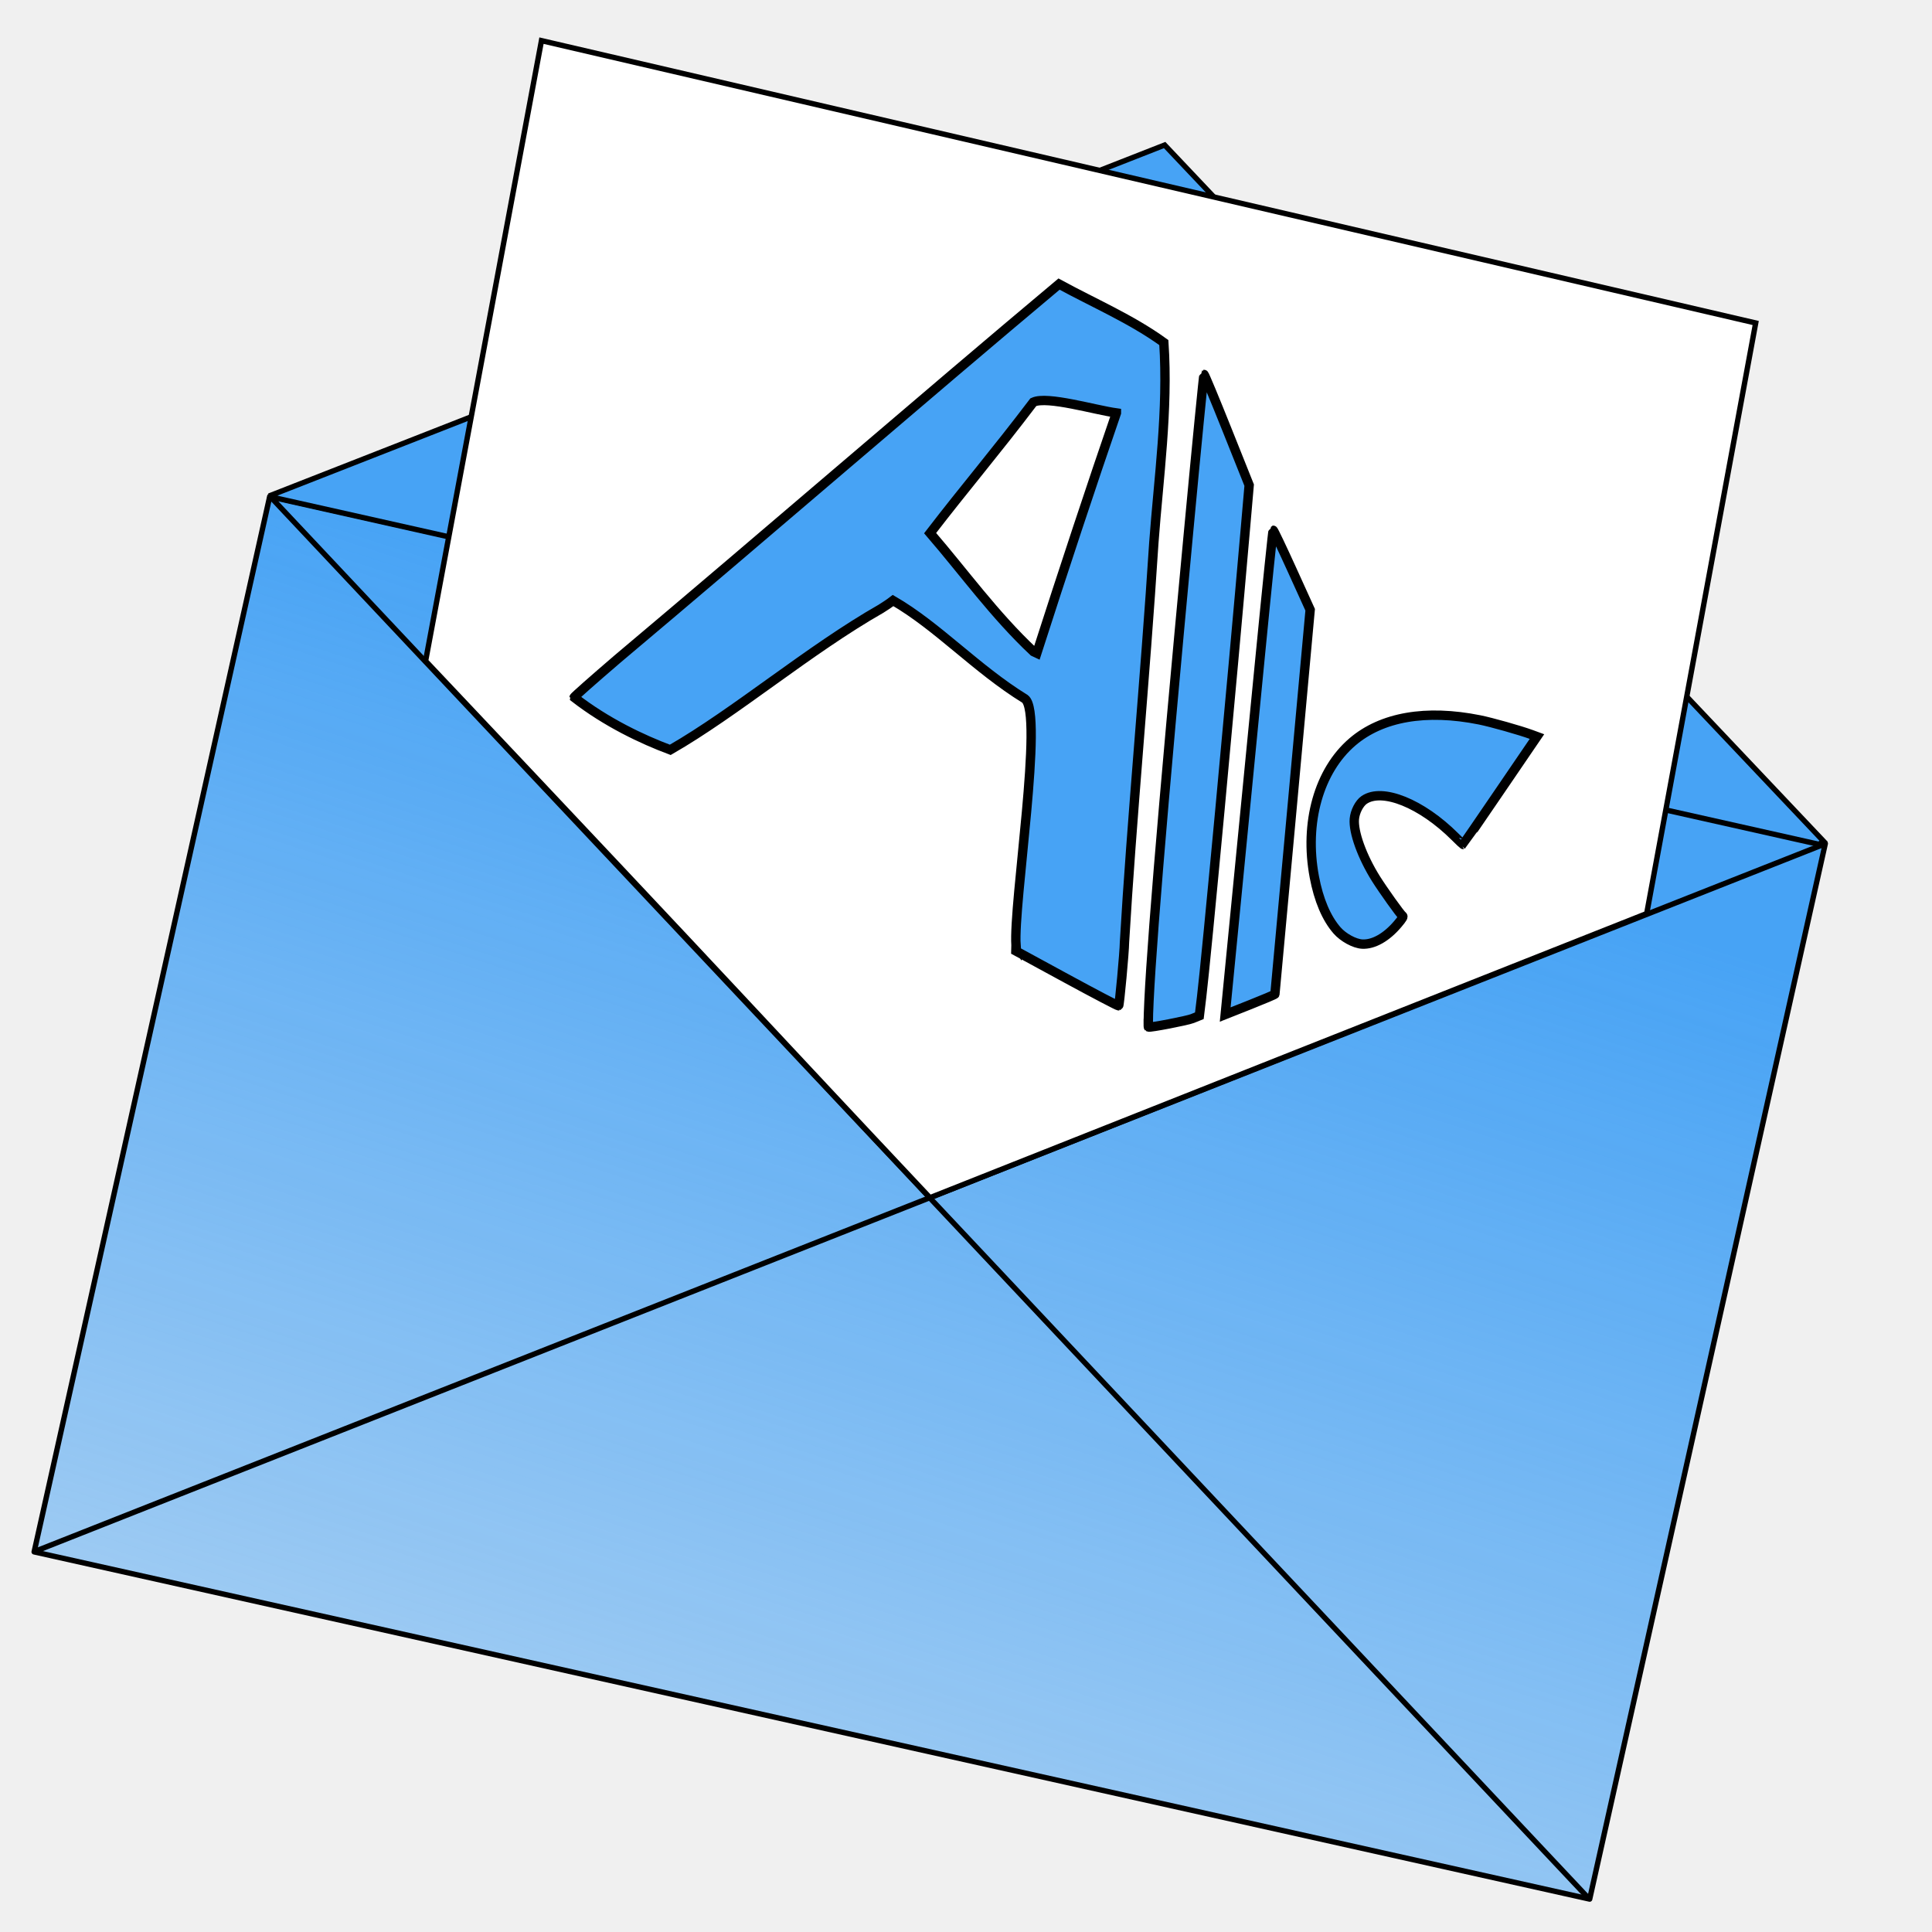
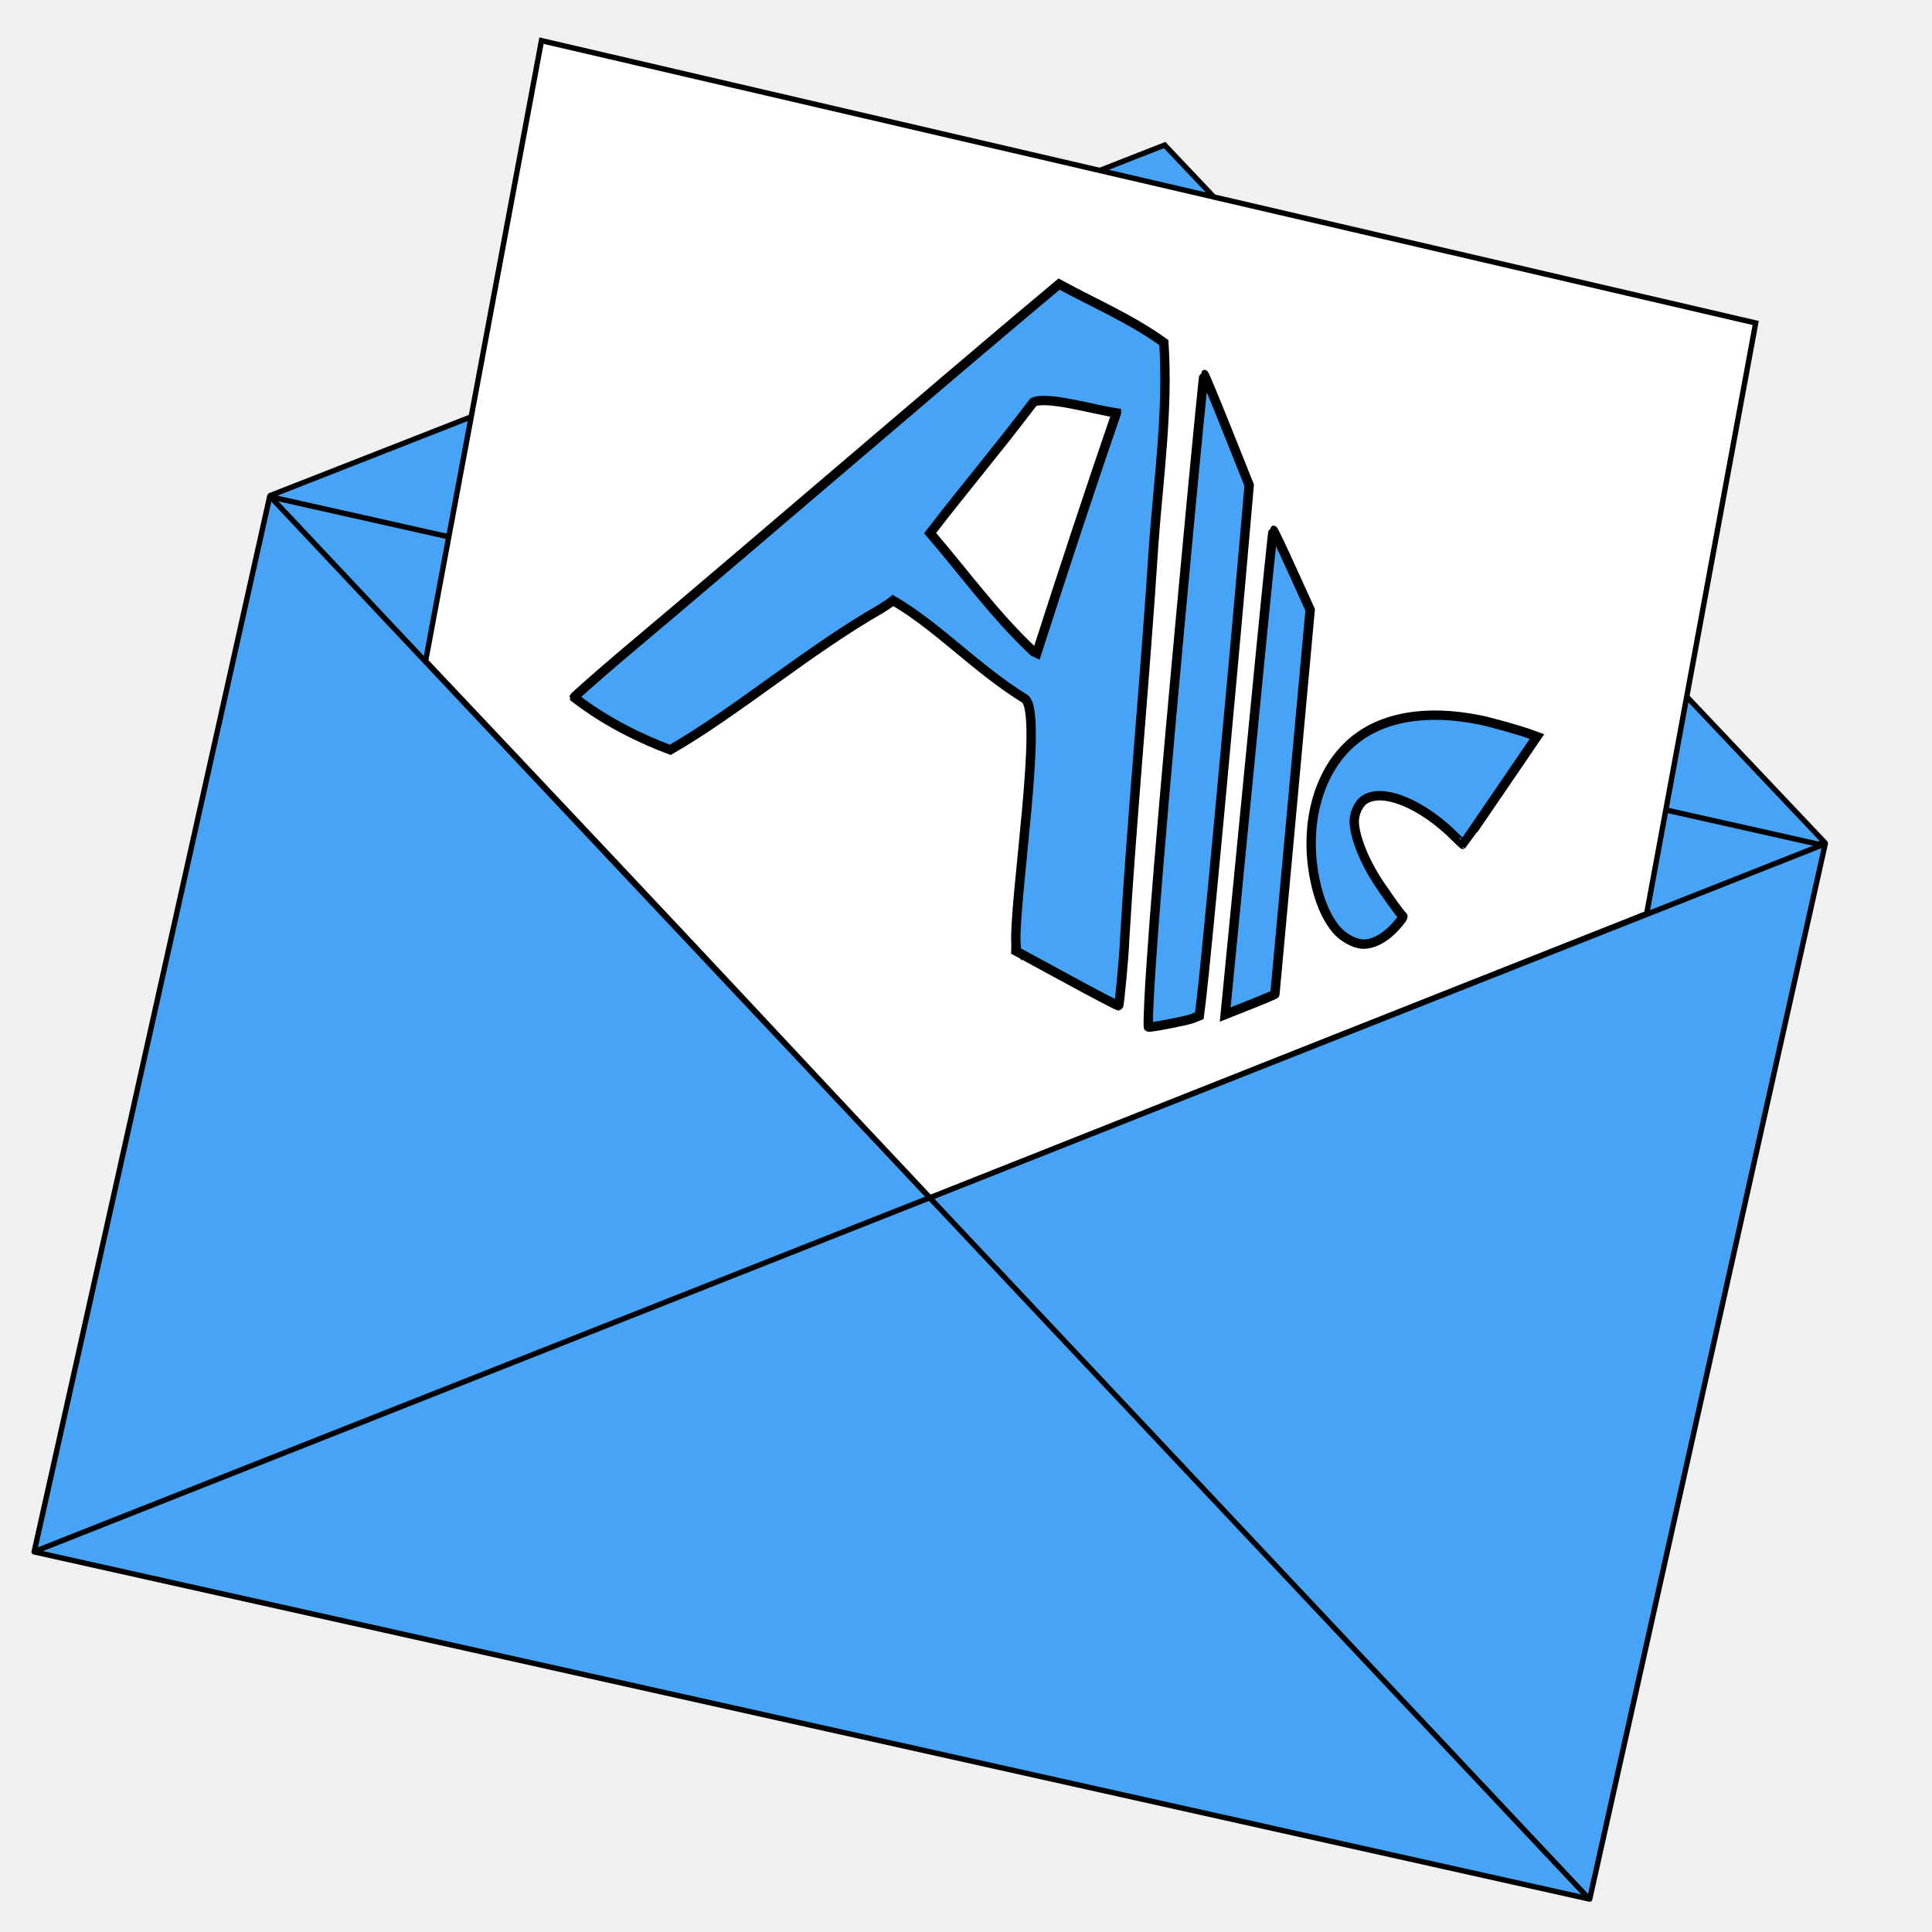
- <svg xmlns="http://www.w3.org/2000/svg" xmlns:ns1="http://www.openswatchbook.org/uri/2009/osb" xmlns:xlink="http://www.w3.org/1999/xlink" width="180" height="180" viewBox="0 0 180 180" id="svg2" version="1.1">
+ <svg xmlns="http://www.w3.org/2000/svg" xmlns:ns1="http://www.openswatchbook.org/uri/2009/osb" width="180" height="180" viewBox="0 0 180 180" id="svg2" version="1.1">
  <defs id="defs4">
-     <linearGradient id="linearGradient4219">
-       <stop style="stop-color:#47a3f5;stop-opacity:1;" offset="0" id="stop4221" />
-       <stop style="stop-color:#47a3f5;stop-opacity:0;" offset="1" id="stop4223" />
-     </linearGradient>
    <linearGradient id="linearGradient5639" ns1:paint="solid">
      <stop style="stop-color:#47a3f5;stop-opacity:1;" offset="0" id="stop5641" />
    </linearGradient>
-     <linearGradient xlink:href="#linearGradient4219" id="linearGradient4227" x1="301.485" y1="896.574" x2="282.331" y2="1098.046" gradientUnits="userSpaceOnUse" />
  </defs>
  <g id="layer1" transform="translate(0,-872.3622)">
    <text xml:space="preserve" style="font-style:normal;font-weight:normal;font-size:40px;line-height:125%;font-family:sans-serif;letter-spacing:0px;word-spacing:0px;fill:#000000;fill-opacity:1;stroke:none;stroke-width:1px;stroke-linecap:butt;stroke-linejoin:miter;stroke-opacity:1" x="-97.227" y="952.66" id="text4331">
      <tspan id="tspan4333" x="-97.227" y="952.66" />
    </text>
    <flowRoot xml:space="preserve" id="flowRoot4343" style="fill:black;stroke:none;stroke-opacity:1;stroke-width:1px;stroke-linejoin:miter;stroke-linecap:butt;fill-opacity:1;font-family:sans-serif;font-style:normal;font-weight:normal;font-size:40px;line-height:125%;letter-spacing:0px;word-spacing:0px">
      <flowRegion id="flowRegion4345">
        <rect id="rect4347" width="89.095" height="46.669" x="-116.319" y="-37.789" />
      </flowRegion>
      <flowPara id="flowPara4349" />
    </flowRoot>
    <flowRoot xml:space="preserve" id="flowRoot4355" style="fill:black;stroke:none;stroke-opacity:1;stroke-width:1px;stroke-linejoin:miter;stroke-linecap:butt;fill-opacity:1;font-family:sans-serif;font-style:normal;font-weight:normal;font-size:40px;line-height:125%;letter-spacing:0px;word-spacing:0px">
      <flowRegion id="flowRegion4357">
        <rect id="rect4359" width="66.468" height="63.64" x="-103.238" y="83.126" />
      </flowRegion>
      <flowPara id="flowPara4361" />
    </flowRoot>
-     <rect style="opacity:1;fill:url(#linearGradient4227);fill-opacity:1;fill-rule:nonzero;stroke:#000000;stroke-width:0.5;stroke-linecap:round;stroke-linejoin:round;stroke-miterlimit:4;stroke-dasharray:none;stroke-opacity:1" id="rect4156" width="148.492" height="100.763" x="224.659" y="891.062" transform="matrix(0.9759796,0.2178619,-0.2178619,0.9759796,0,0)" />
+     <rect style="opacity:1;fill:#47a3f5;fill-opacity:1;fill-rule:nonzero;stroke:#000000;stroke-width:0.5;stroke-linecap:round;stroke-linejoin:round;stroke-miterlimit:4;stroke-dasharray:none;stroke-opacity:1" id="rect4156" width="148.492" height="100.763" x="224.659" y="891.062" transform="matrix(0.9759796,0.2178619,-0.2178619,0.9759796,0,0)" />
    <path style="fill:none;fill-rule:evenodd;stroke:#000000;stroke-width:0.5;stroke-linecap:butt;stroke-linejoin:miter;stroke-opacity:1;stroke-miterlimit:4;stroke-dasharray:none" d="M 25.058,918.498 148.006,1049.224 Z" id="path4175" />
    <path style="fill:none;fill-rule:evenodd;stroke:#000000;stroke-width:0.5;stroke-linecap:butt;stroke-linejoin:miter;stroke-opacity:1;stroke-miterlimit:4;stroke-dasharray:none" d="M 3.234,1016.909 170,950.995 Z" id="path4177" />
    <path style="fill:#47a3f5;fill-opacity:1;fill-rule:evenodd;stroke:#000000;stroke-width:0.498;stroke-linecap:butt;stroke-linejoin:miter;stroke-miterlimit:4;stroke-dasharray:none;stroke-opacity:1" d="m 25.753,918.774 143.71,32.253 0.439,-0.283 -61.394,-64.869 -83.09,32.563 z" id="path4200" />
    <path style="fill:#ffffff;fill-opacity:1;fill-rule:evenodd;stroke:#000000;stroke-width:0.5;stroke-linecap:butt;stroke-linejoin:miter;stroke-miterlimit:4;stroke-dasharray:none;stroke-opacity:1" d="m 50.448,876.149 -10.797,57.796 c 30.963,32.772 29.5,31.416 46.991,50.005 56.052,-22.245 12.888,-5.107 66.778,-26.475 l 10.154,-55.02 z" id="path4217" />
    <path id="path5667" style="fill:#47a3f5;fill-opacity:1;fill-rule:nonzero;stroke:#000000;stroke-width:0.872;stroke-opacity:1" d="m 124.568,959.045 c -0.99,-1.136 -1.713,-2.841 -2.116,-4.985 -0.948,-5.049 0.425,-9.906 3.557,-12.582 2.727,-2.331 6.853,-3.044 11.833,-2.047 1.119,0.224 3.776,0.975 4.845,1.369 l 0.508,0.187 -3.424,5.022 c -1.883,2.762 -3.435,5.027 -3.45,5.032 -0.014,0.006 -0.363,-0.326 -0.776,-0.737 -3.101,-3.088 -6.767,-4.569 -8.45,-3.414 -0.452,0.31 -0.852,1.086 -0.913,1.769 -0.108,1.219 0.719,3.512 2.013,5.575 0.668,1.065 2.307,3.358 2.462,3.444 0.12,0.067 0.029,0.23 -0.431,0.774 -1.051,1.242 -2.265,1.927 -3.314,1.869 -0.716,-0.039 -1.764,-0.61 -2.345,-1.277 z m -9.359,-2.998 c 0.583,-5.962 1.574,-16.107 2.202,-22.545 0.628,-6.438 1.172,-11.719 1.209,-11.735 0.036,-0.016 0.827,1.643 1.756,3.688 l 1.689,3.718 -1.634,17.87 c -0.899,9.829 -1.642,17.902 -1.65,17.941 -0.009,0.039 -1.054,0.483 -2.324,0.986 l -2.308,0.915 1.06,-10.839 z m -8.23,11.682 c 0.038,-4.281 1.24,-18.947 3.751,-45.755 0.757,-8.08 1.408,-14.705 1.447,-14.722 0.039,-0.018 1.001,2.295 2.138,5.14 l 2.067,5.171 -0.326,3.749 c -1.356,15.612 -3.659,40.263 -4.103,43.929 l -0.213,1.756 -0.652,0.264 c -0.48,0.195 -3.957,0.865 -4.094,0.789 -0.01,-0.006 -0.017,-0.15 -0.016,-0.321 z m -12.32,-7.29 c -0.264,-3.883 2.602,-21.646 0.831,-22.97 -4.523,-2.785 -8.108,-6.741 -12.284,-9.158 -0.365,0.281 -0.749,0.529 -1.125,0.766 -6.697,3.816 -13.525,9.641 -19.634,13.148 -2.601,-0.974 -5.937,-2.543 -8.959,-4.892 -0.01,-0.051 1.816,-1.665 4.057,-3.586 13.753,-11.569 28.464,-24.31 41.123,-34.918 3.256,1.777 6.733,3.257 9.764,5.45 0.421,6.279 -0.492,12.636 -0.93,18.63 -0.831,12.933 -2.068,25.825 -2.737,37.246 -0.002,0.832 -0.468,5.881 -0.546,5.916 -0.054,0.024 -2.23,-1.116 -4.836,-2.533 l -4.738,-2.577 0.013,-0.523 z m 9.354,-49.604 c -1.982,-0.271 -6.448,-1.608 -7.737,-1.005 -3.547,4.676 -6.33,7.923 -9.619,12.202 3.159,3.668 6.006,7.636 9.633,11.042 l 0.304,0.143 c 2.405,-7.494 5.188,-15.907 7.419,-22.381 z" />
  </g>
</svg>
